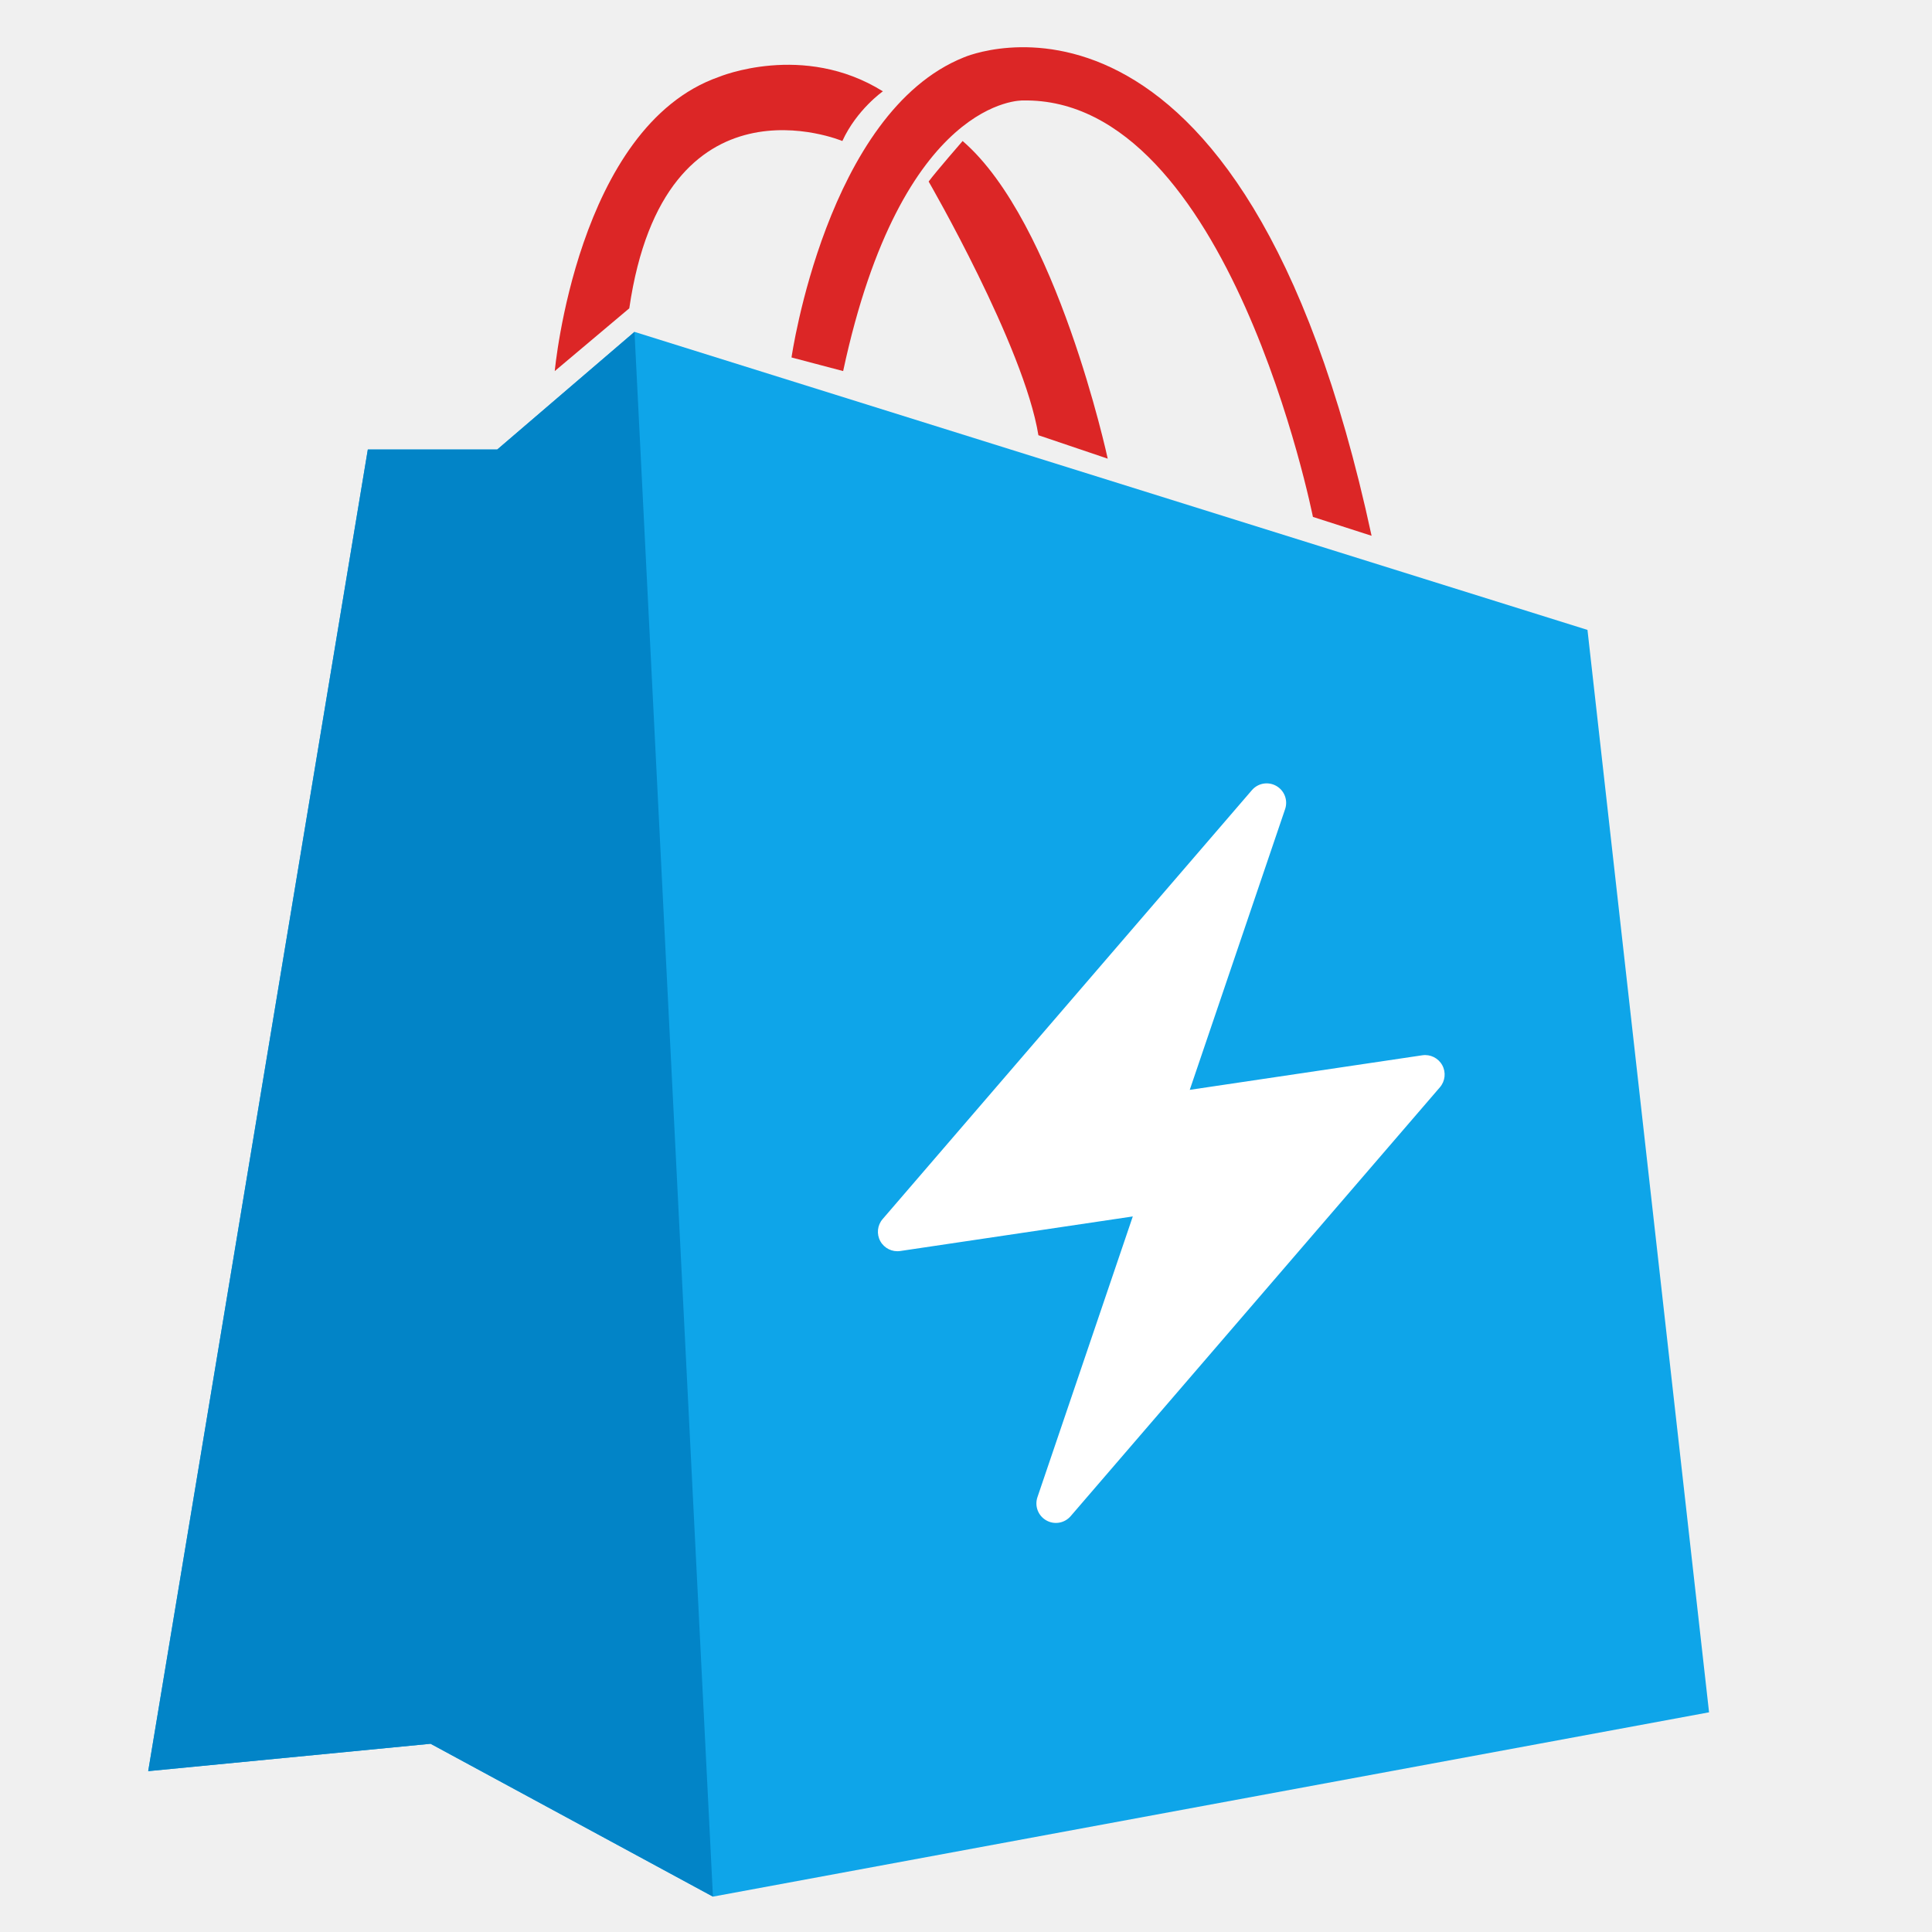
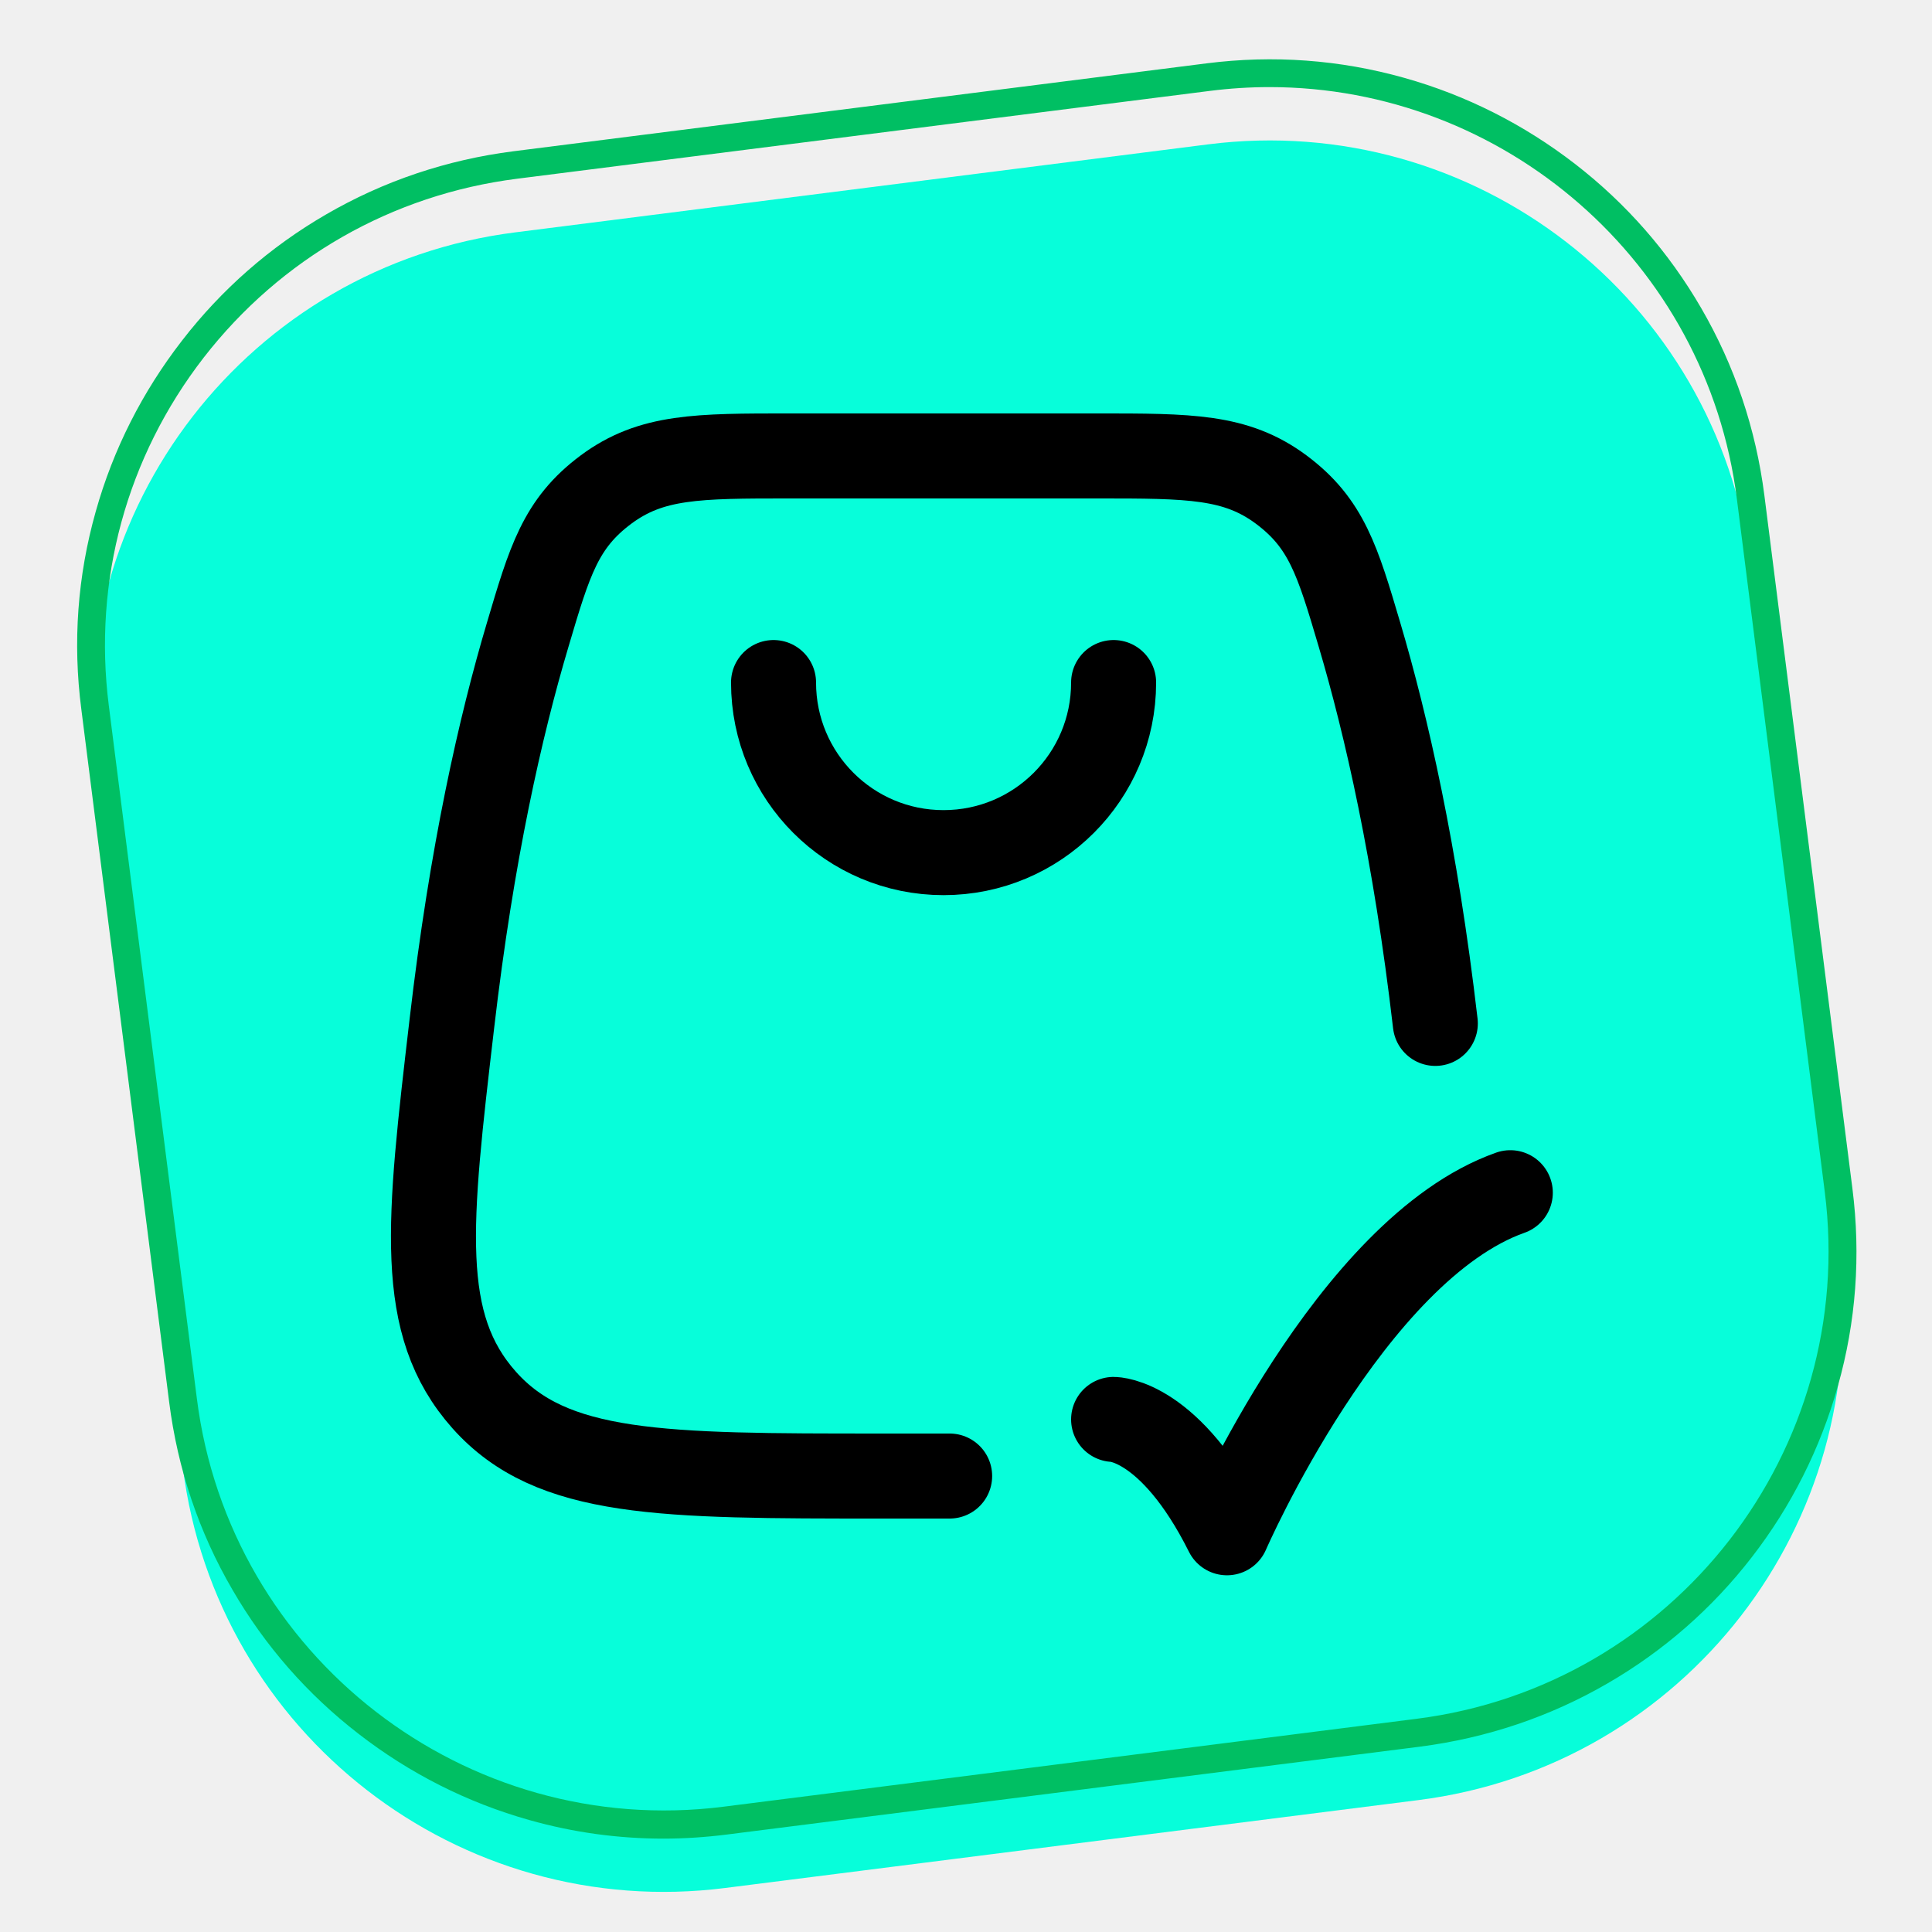
- <svg xmlns="http://www.w3.org/2000/svg" width="512" zoomAndPan="magnify" viewBox="0 0 384 384" height="512" preserveAspectRatio="xMidYMid meet" version="1.0">
+ <svg xmlns="http://www.w3.org/2000/svg" width="64" zoomAndPan="magnify" viewBox="0 0 48 48" height="64" preserveAspectRatio="xMidYMid meet" version="1.0">
  <defs>
-     <clipPath id="81e4379041">
-       <path d="M 29.457 65 L 339.957 65 L 339.957 377 L 29.457 377 Z M 29.457 65 " clip-rule="nonzero" />
+     <clipPath id="240ae210b0">
+       <path d="M 2 3 L 46 3 L 46 47.02 L 2 47.02 Z M 2 3 " clip-rule="nonzero" />
    </clipPath>
-     <clipPath id="7c4e8351ae">
-       <path d="M 29.457 65 L 142 65 L 142 377 L 29.457 377 Z M 29.457 65 " clip-rule="nonzero" />
-     </clipPath>
-     <clipPath id="de5ce51001">
-       <path d="M 174 155 L 288 155 L 288 303 L 174 303 Z M 174 155 " clip-rule="nonzero" />
-     </clipPath>
-     <clipPath id="12cc9ff446">
-       <path d="M 298.934 290.012 L 183.207 307.219 L 162.578 168.496 L 278.305 151.289 Z M 298.934 290.012 " clip-rule="nonzero" />
-     </clipPath>
-     <clipPath id="caf871cecb">
-       <path d="M 298.934 290.012 L 183.207 307.219 L 162.578 168.496 L 278.305 151.289 Z M 298.934 290.012 " clip-rule="nonzero" />
+     <clipPath id="924f37fa7f">
+       <path d="M 1.52 1.359 L 46.336 1.359 L 46.336 46 L 1.52 46 Z M 1.52 1.359 " clip-rule="nonzero" />
    </clipPath>
  </defs>
-   <g clip-path="url(#81e4379041)">
-     <path fill="#0ea5e9" d="M 315.523 125.199 L 339.688 340.336 L 141.703 376.969 L 85.578 346.586 L 29.457 352.027 L 73.109 89.344 L 98.832 89.344 L 126.113 65.961 Z M 315.523 125.199 " fill-opacity="1" fill-rule="nonzero" />
+   <g clip-path="url(#240ae210b0)">
+     <path fill="#07feda" d="M 35.238 44.723 L 18.02 46.906 C 11.414 47.746 5.383 43.07 4.543 36.465 L 2.359 19.246 C 1.52 12.645 6.191 6.609 12.801 5.773 L 30.02 3.586 C 36.621 2.75 42.656 7.422 43.496 14.031 L 45.68 31.25 C 46.52 37.852 41.844 43.887 35.238 44.723 Z M 35.238 44.723 " fill-opacity="1" fill-rule="nonzero" />
  </g>
-   <path fill="#dc2626" d="M 272.613 106.492 L 260.953 102.738 C 260.953 102.738 244.332 19.191 203.281 19.969 C 203.281 19.969 179.273 19.191 167.582 73.754 L 157.32 71.047 C 157.32 71.047 164.309 22.309 191.59 11.395 C 191.59 11.395 246.891 -12.77 272.613 106.492 Z M 272.613 106.492 " fill-opacity="1" fill-rule="nonzero" />
-   <path fill="#dc2626" d="M 191.328 28.027 C 191.328 28.027 186.133 34 184.574 36.082 C 184.574 36.082 203.535 68.832 206.391 86.504 L 220.168 91.164 C 220.168 91.164 210.035 44.133 191.328 28.027 Z M 191.328 28.027 " fill-opacity="1" fill-rule="nonzero" />
-   <path fill="#dc2626" d="M 175.48 18.152 C 175.48 18.152 170.281 21.789 167.426 28.027 C 167.426 28.027 132.086 13.215 125.074 61.281 L 110.262 73.754 C 110.262 73.754 114.68 25.168 142.871 15.293 C 142.871 15.293 159.629 8.277 175.48 18.152 Z M 175.48 18.152 " fill-opacity="1" fill-rule="nonzero" />
-   <g clip-path="url(#7c4e8351ae)">
-     <path fill="#0284c7" d="M 126.113 65.961 L 141.703 376.969 L 85.578 346.586 L 29.457 352.027 L 73.109 89.344 L 98.832 89.344 Z M 126.113 65.961 " fill-opacity="1" fill-rule="nonzero" />
+   <g clip-path="url(#924f37fa7f)">
+     <path fill="#00bf63" d="M 16.484 45.68 C 15.355 45.68 14.242 45.527 13.152 45.219 C 11.609 44.785 10.18 44.062 8.91 43.078 C 7.637 42.094 6.582 40.891 5.777 39.5 C 4.941 38.066 4.414 36.496 4.203 34.836 L 2.02 17.617 C 1.805 15.957 1.926 14.309 2.379 12.707 C 2.812 11.164 3.535 9.738 4.52 8.465 C 5.504 7.191 6.707 6.137 8.094 5.332 C 9.531 4.496 11.102 3.969 12.758 3.758 L 29.977 1.574 C 31.637 1.363 33.289 1.484 34.887 1.934 C 36.43 2.367 37.859 3.09 39.133 4.074 C 40.406 5.059 41.457 6.262 42.262 7.648 C 43.098 9.086 43.625 10.656 43.836 12.312 L 46.023 29.531 C 46.234 31.191 46.113 32.844 45.66 34.441 C 45.227 35.984 44.508 37.414 43.523 38.688 C 42.539 39.961 41.332 41.016 39.945 41.82 C 38.512 42.652 36.941 43.18 35.281 43.395 L 18.062 45.578 C 17.535 45.645 17.008 45.68 16.484 45.68 Z M 31.543 2.164 C 31.055 2.164 30.559 2.195 30.062 2.258 L 12.844 4.441 C 9.742 4.836 6.98 6.414 5.062 8.883 C 3.148 11.355 2.309 14.426 2.703 17.527 L 4.891 34.746 C 5.699 41.152 11.57 45.699 17.977 44.887 L 35.195 42.703 L 35.242 43.047 L 35.195 42.703 C 41.602 41.891 46.148 36.02 45.336 29.613 L 43.152 12.395 C 42.402 6.492 37.348 2.164 31.543 2.164 Z M 31.543 2.164 " fill-opacity="1" fill-rule="nonzero" />
  </g>
-   <g clip-path="url(#de5ce51001)">
-     <g clip-path="url(#12cc9ff446)">
-       <g clip-path="url(#caf871cecb)">
-         <path fill="#ffffff" d="M 174.969 246.691 C 175.75 248.105 177.332 248.887 178.93 248.648 L 225.152 241.777 L 206.199 297.578 C 205.605 299.332 206.332 301.262 207.945 302.18 C 208.723 302.629 209.602 302.777 210.438 302.652 C 211.328 302.52 212.172 302.074 212.797 301.352 L 237.309 272.883 L 286.195 216.102 C 287.25 214.875 287.434 213.121 286.652 211.707 C 285.871 210.293 284.297 209.508 282.695 209.746 L 236.473 216.617 L 255.426 160.816 C 256.023 159.062 255.293 157.133 253.684 156.215 C 252.902 155.766 252.023 155.621 251.191 155.742 C 250.297 155.875 249.453 156.324 248.828 157.047 L 224.316 185.516 L 175.434 242.297 C 174.375 243.52 174.191 245.273 174.969 246.691 Z M 174.969 246.691 " fill-opacity="1" fill-rule="nonzero" />
-       </g>
-     </g>
-   </g>
+   <path stroke-linecap="round" transform="matrix(1.408163, 0, 0, 1.408163, 7.248979, 7.805895)" fill="none" stroke-linejoin="round" d="M 20.176 12.513 C 19.827 9.508 19.313 7.259 18.839 5.658 C 18.451 4.346 18.256 3.691 17.458 3.095 C 16.659 2.501 15.843 2.501 14.212 2.501 L 8.789 2.501 C 7.158 2.501 6.342 2.501 5.543 3.095 C 4.744 3.691 4.55 4.346 4.162 5.658 C 3.685 7.259 3.174 9.508 2.825 12.513 C 2.411 16.05 2.203 17.819 3.396 19.159 C 4.592 20.499 6.525 20.499 10.392 20.499 L 11.607 20.499 " stroke="#000000" stroke-width="1.5" stroke-opacity="1" stroke-miterlimit="4" />
+   <path stroke-linecap="round" transform="matrix(1.408163, 0, 0, 1.408163, 7.248979, 7.805895)" fill="none" stroke-linejoin="round" d="M 8.5 6.499 C 8.5 8.157 9.843 9.5 11.499 9.5 C 13.158 9.5 14.5 8.157 14.5 6.499 " stroke="#000000" stroke-width="1.5" stroke-opacity="1" stroke-miterlimit="4" />
+   <path stroke-linecap="round" transform="matrix(1.408163, 0, 0, 1.408163, 7.248979, 7.805895)" fill="none" stroke-linejoin="round" d="M 14.5 19.5 C 14.5 19.5 15.499 19.5 16.5 21.5 C 16.5 21.5 18.675 16.499 21.499 15.5 " stroke="#000000" stroke-width="1.5" stroke-opacity="1" stroke-miterlimit="4" />
</svg>
